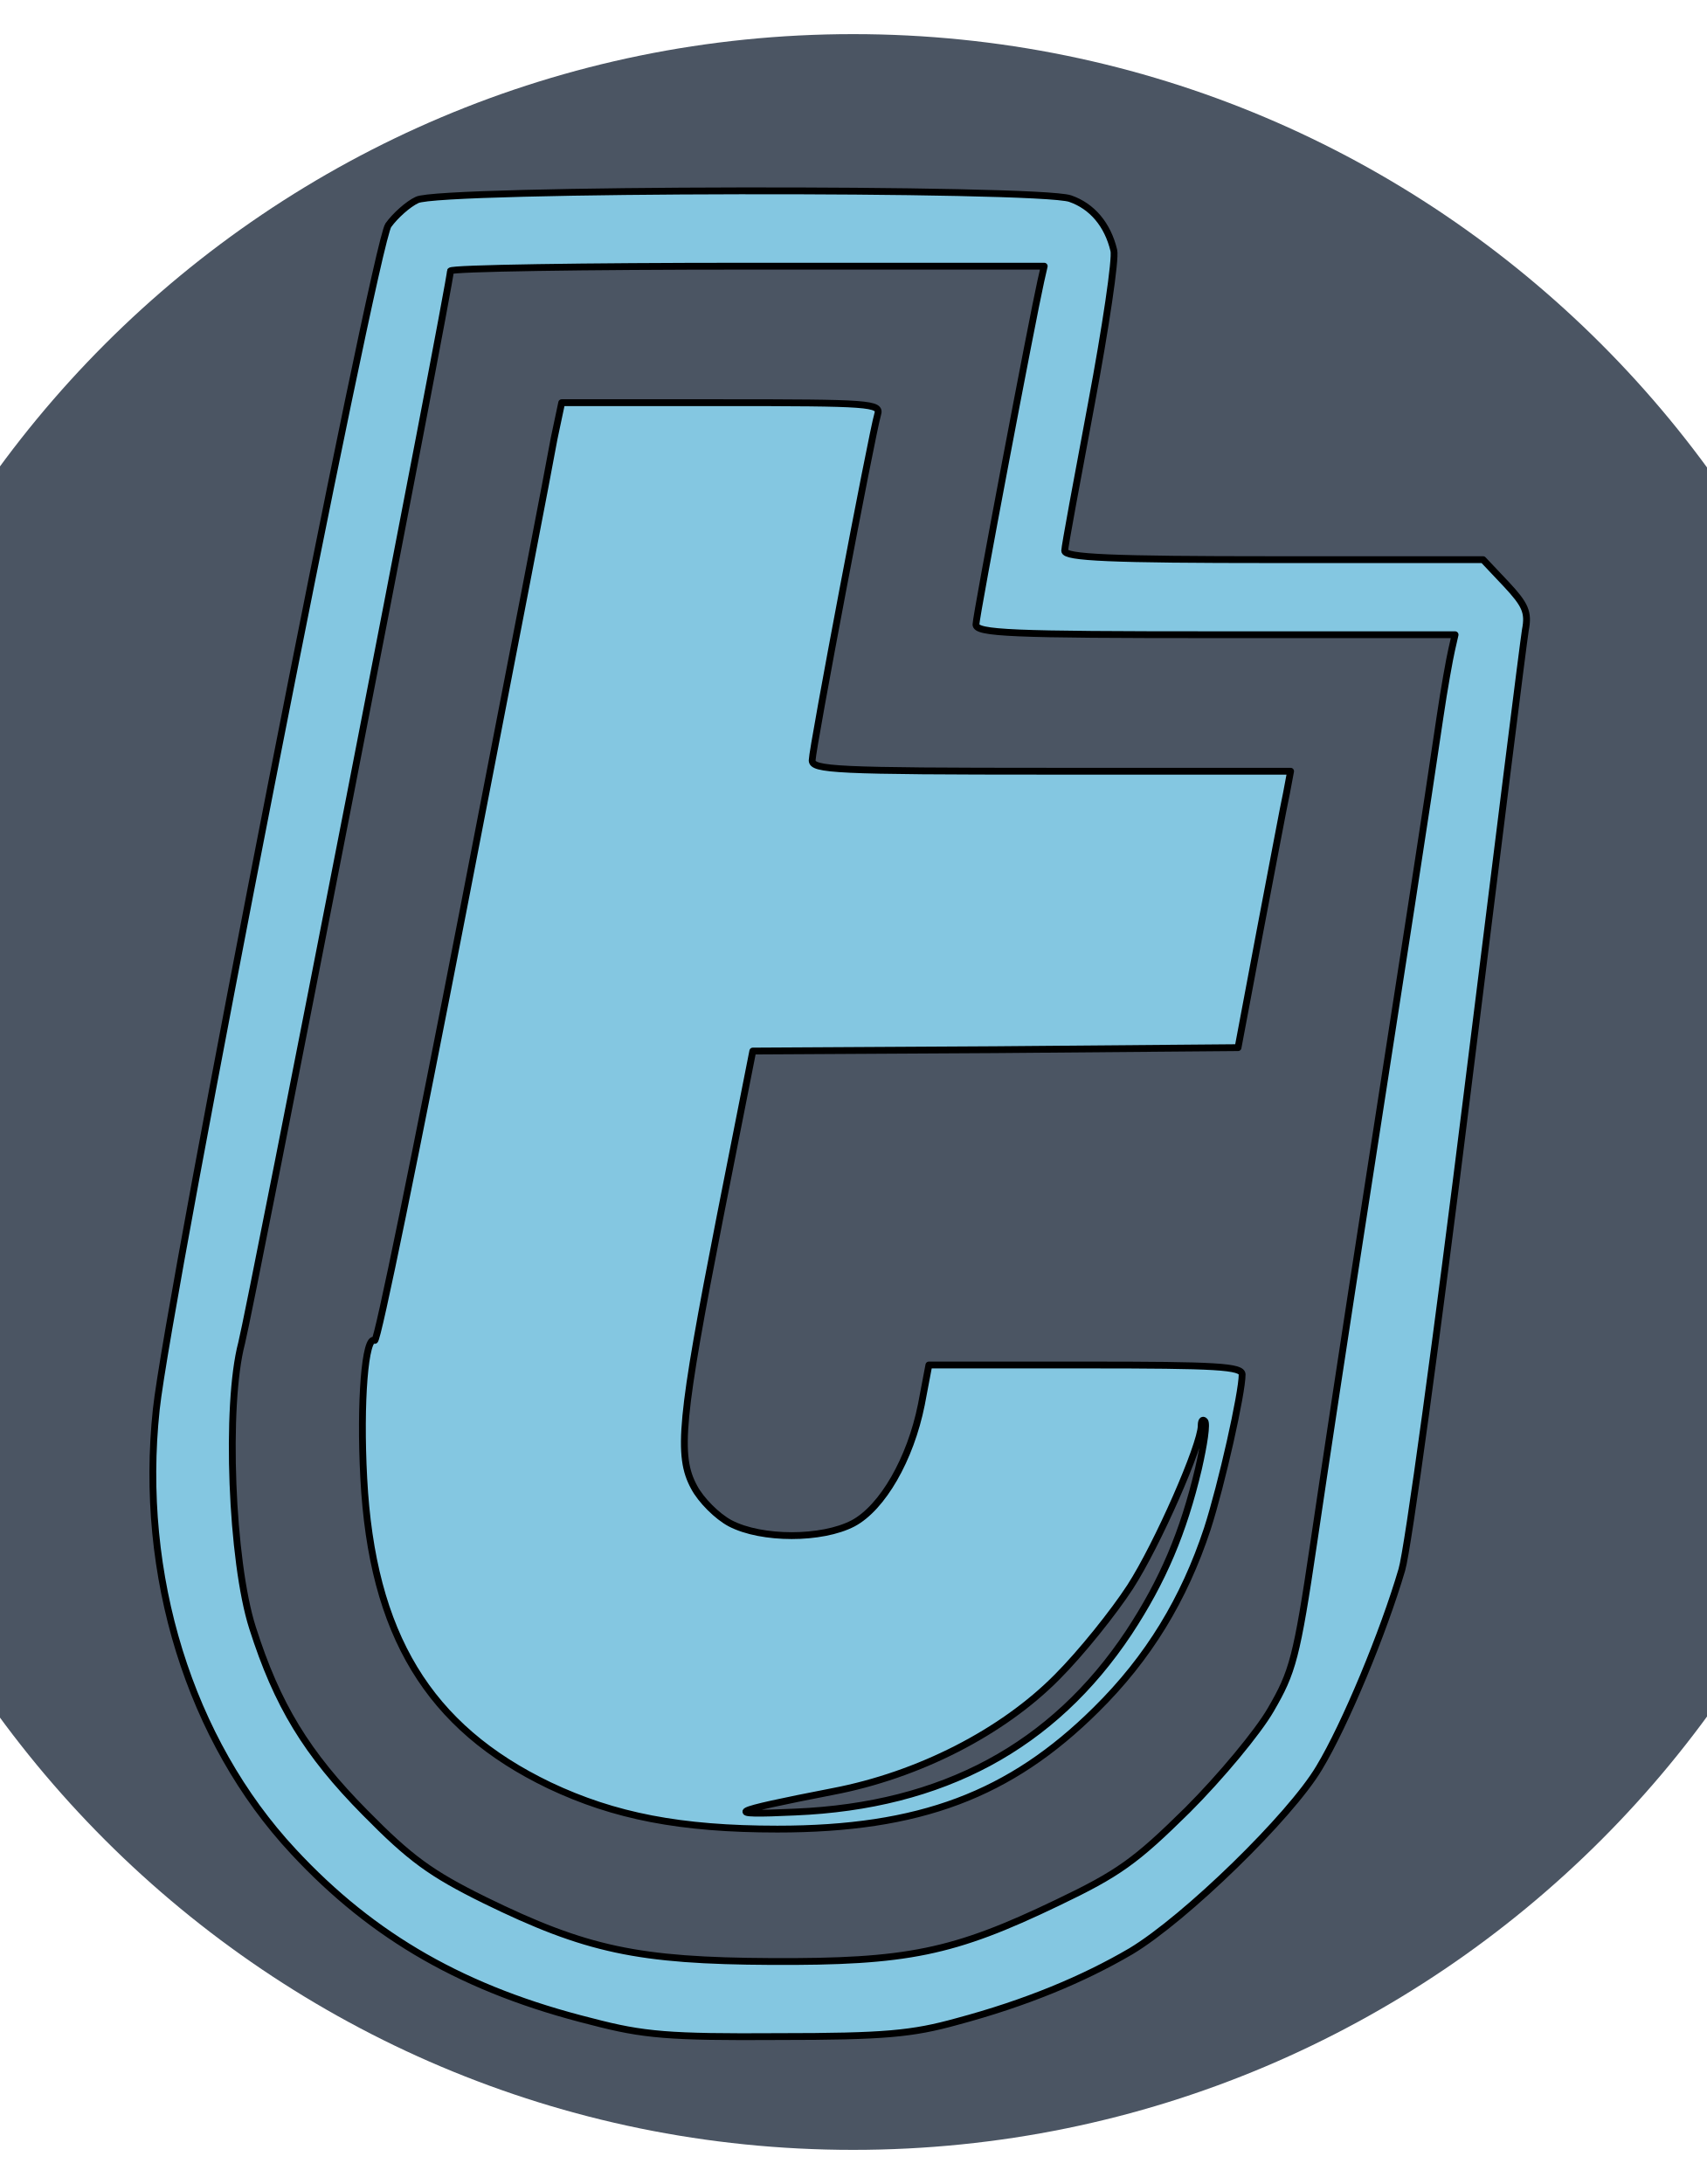
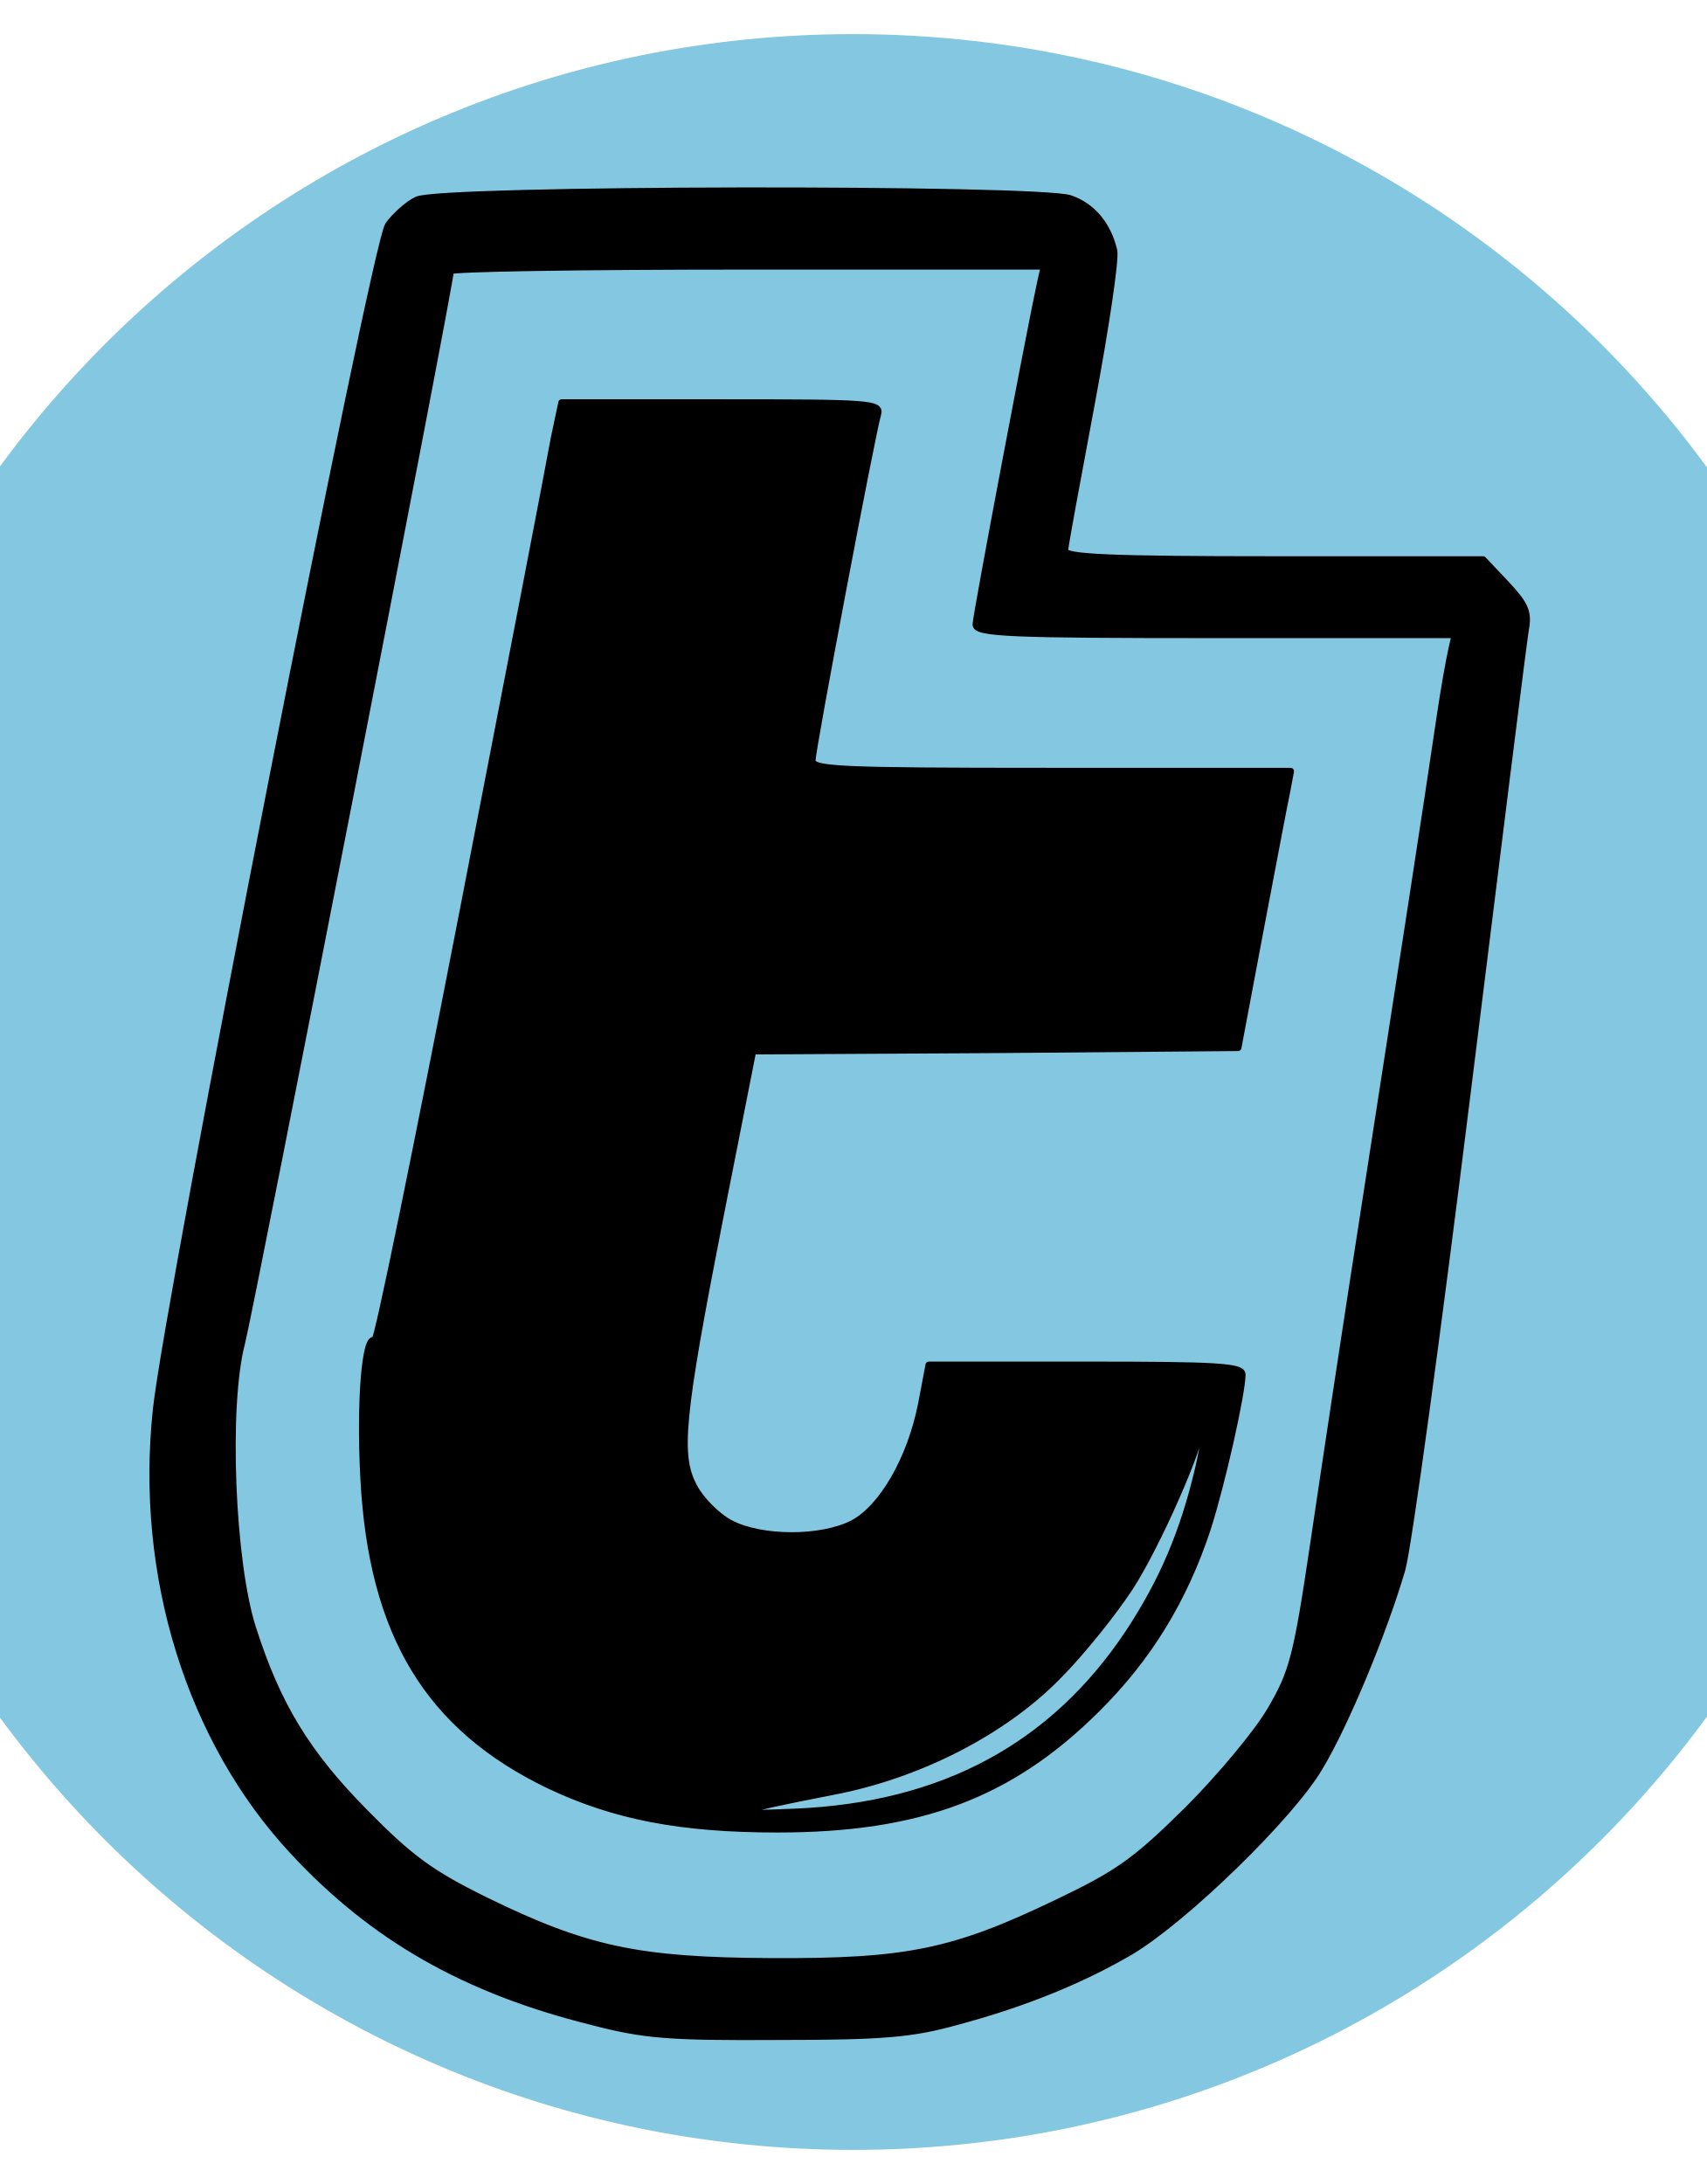
<svg xmlns="http://www.w3.org/2000/svg" version="1.0" width="250pt" height="320pt" viewBox="0 0 250 320" preserveAspectRatio="xMidYMid meet">
-   <circle cx="125" cy="160" r="155" fill="#4B5563" />
-   <g transform="translate(0,320) scale(0.1,-0.1)" fill="#84C7E1" stroke="#000000" stroke-width="10" stroke-linejoin="round" stroke-linecap="round">
+   <circle cx="125" cy="160" r="155" fill="#84C7E1" />
+   <g transform="translate(0,320) scale(0.1,-0.1)" fill="#000000" stroke="#000000" stroke-width="10" stroke-linejoin="round" stroke-linecap="round">
    <path d="M611 2907 c-13 -6 -32 -23 -42 -37 -20 -28 -323 -1574 -340 -1735 -26 -243 49 -485 201 -648 117 -126 252 -203 437 -249 76 -20 114 -23 273 -22 157 0 197 4 262 22 101 27 185 62 255 103 80 48 234 198 276 269 38 63 94 198 121 290 9 30 52 345 96 700 44 355 82 659 85 677 5 26 0 37 -28 67 l-34 36 -307 0 c-238 0 -306 3 -306 13 0 6 18 103 39 215 21 112 36 213 33 225 -9 38 -32 65 -64 76 -47 16 -925 15 -957 -2z m914 -119 c-12 -53 -95 -490 -95 -503 0 -13 51 -15 351 -15 l351 0 -5 -22 c-3 -13 -11 -57 -17 -98 -18 -123 -57 -375 -109 -710 -27 -173 -61 -398 -76 -500 -25 -169 -31 -190 -63 -245 -19 -33 -74 -99 -122 -147 -76 -75 -101 -93 -191 -136 -152 -73 -220 -87 -419 -86 -195 1 -271 17 -420 90 -79 39 -109 61 -175 128 -86 87 -129 158 -165 271 -31 97 -40 326 -16 417 14 55 306 1552 306 1571 0 4 196 7 435 7 l435 0 -5 -22z" />
    <path d="M812 2558 c-5 -29 -65 -340 -133 -690 -68 -350 -126 -635 -130 -632 -14 8 -22 -90 -16 -202 12 -229 95 -365 272 -450 95 -45 192 -64 334 -64 208 0 341 50 467 175 77 76 129 162 163 265 21 65 51 199 51 226 0 12 -37 14 -229 14 l-230 0 -11 -58 c-16 -80 -57 -151 -100 -174 -46 -24 -134 -24 -180 0 -19 10 -43 34 -53 53 -25 46 -20 100 38 396 l48 243 355 2 356 3 32 170 c18 94 35 185 39 203 l6 32 -351 0 c-318 0 -350 2 -350 16 0 17 87 476 96 507 5 16 -11 17 -229 17 l-234 0 -11 -52z m944 -1510 c-22 -93 -52 -164 -102 -240 -111 -167 -273 -254 -489 -263 -108 -5 -99 0 55 30 126 24 249 87 329 168 35 35 83 95 107 132 40 62 104 208 104 236 0 7 2 10 5 7 4 -3 -1 -35 -9 -70z" />
  </g>
</svg>
